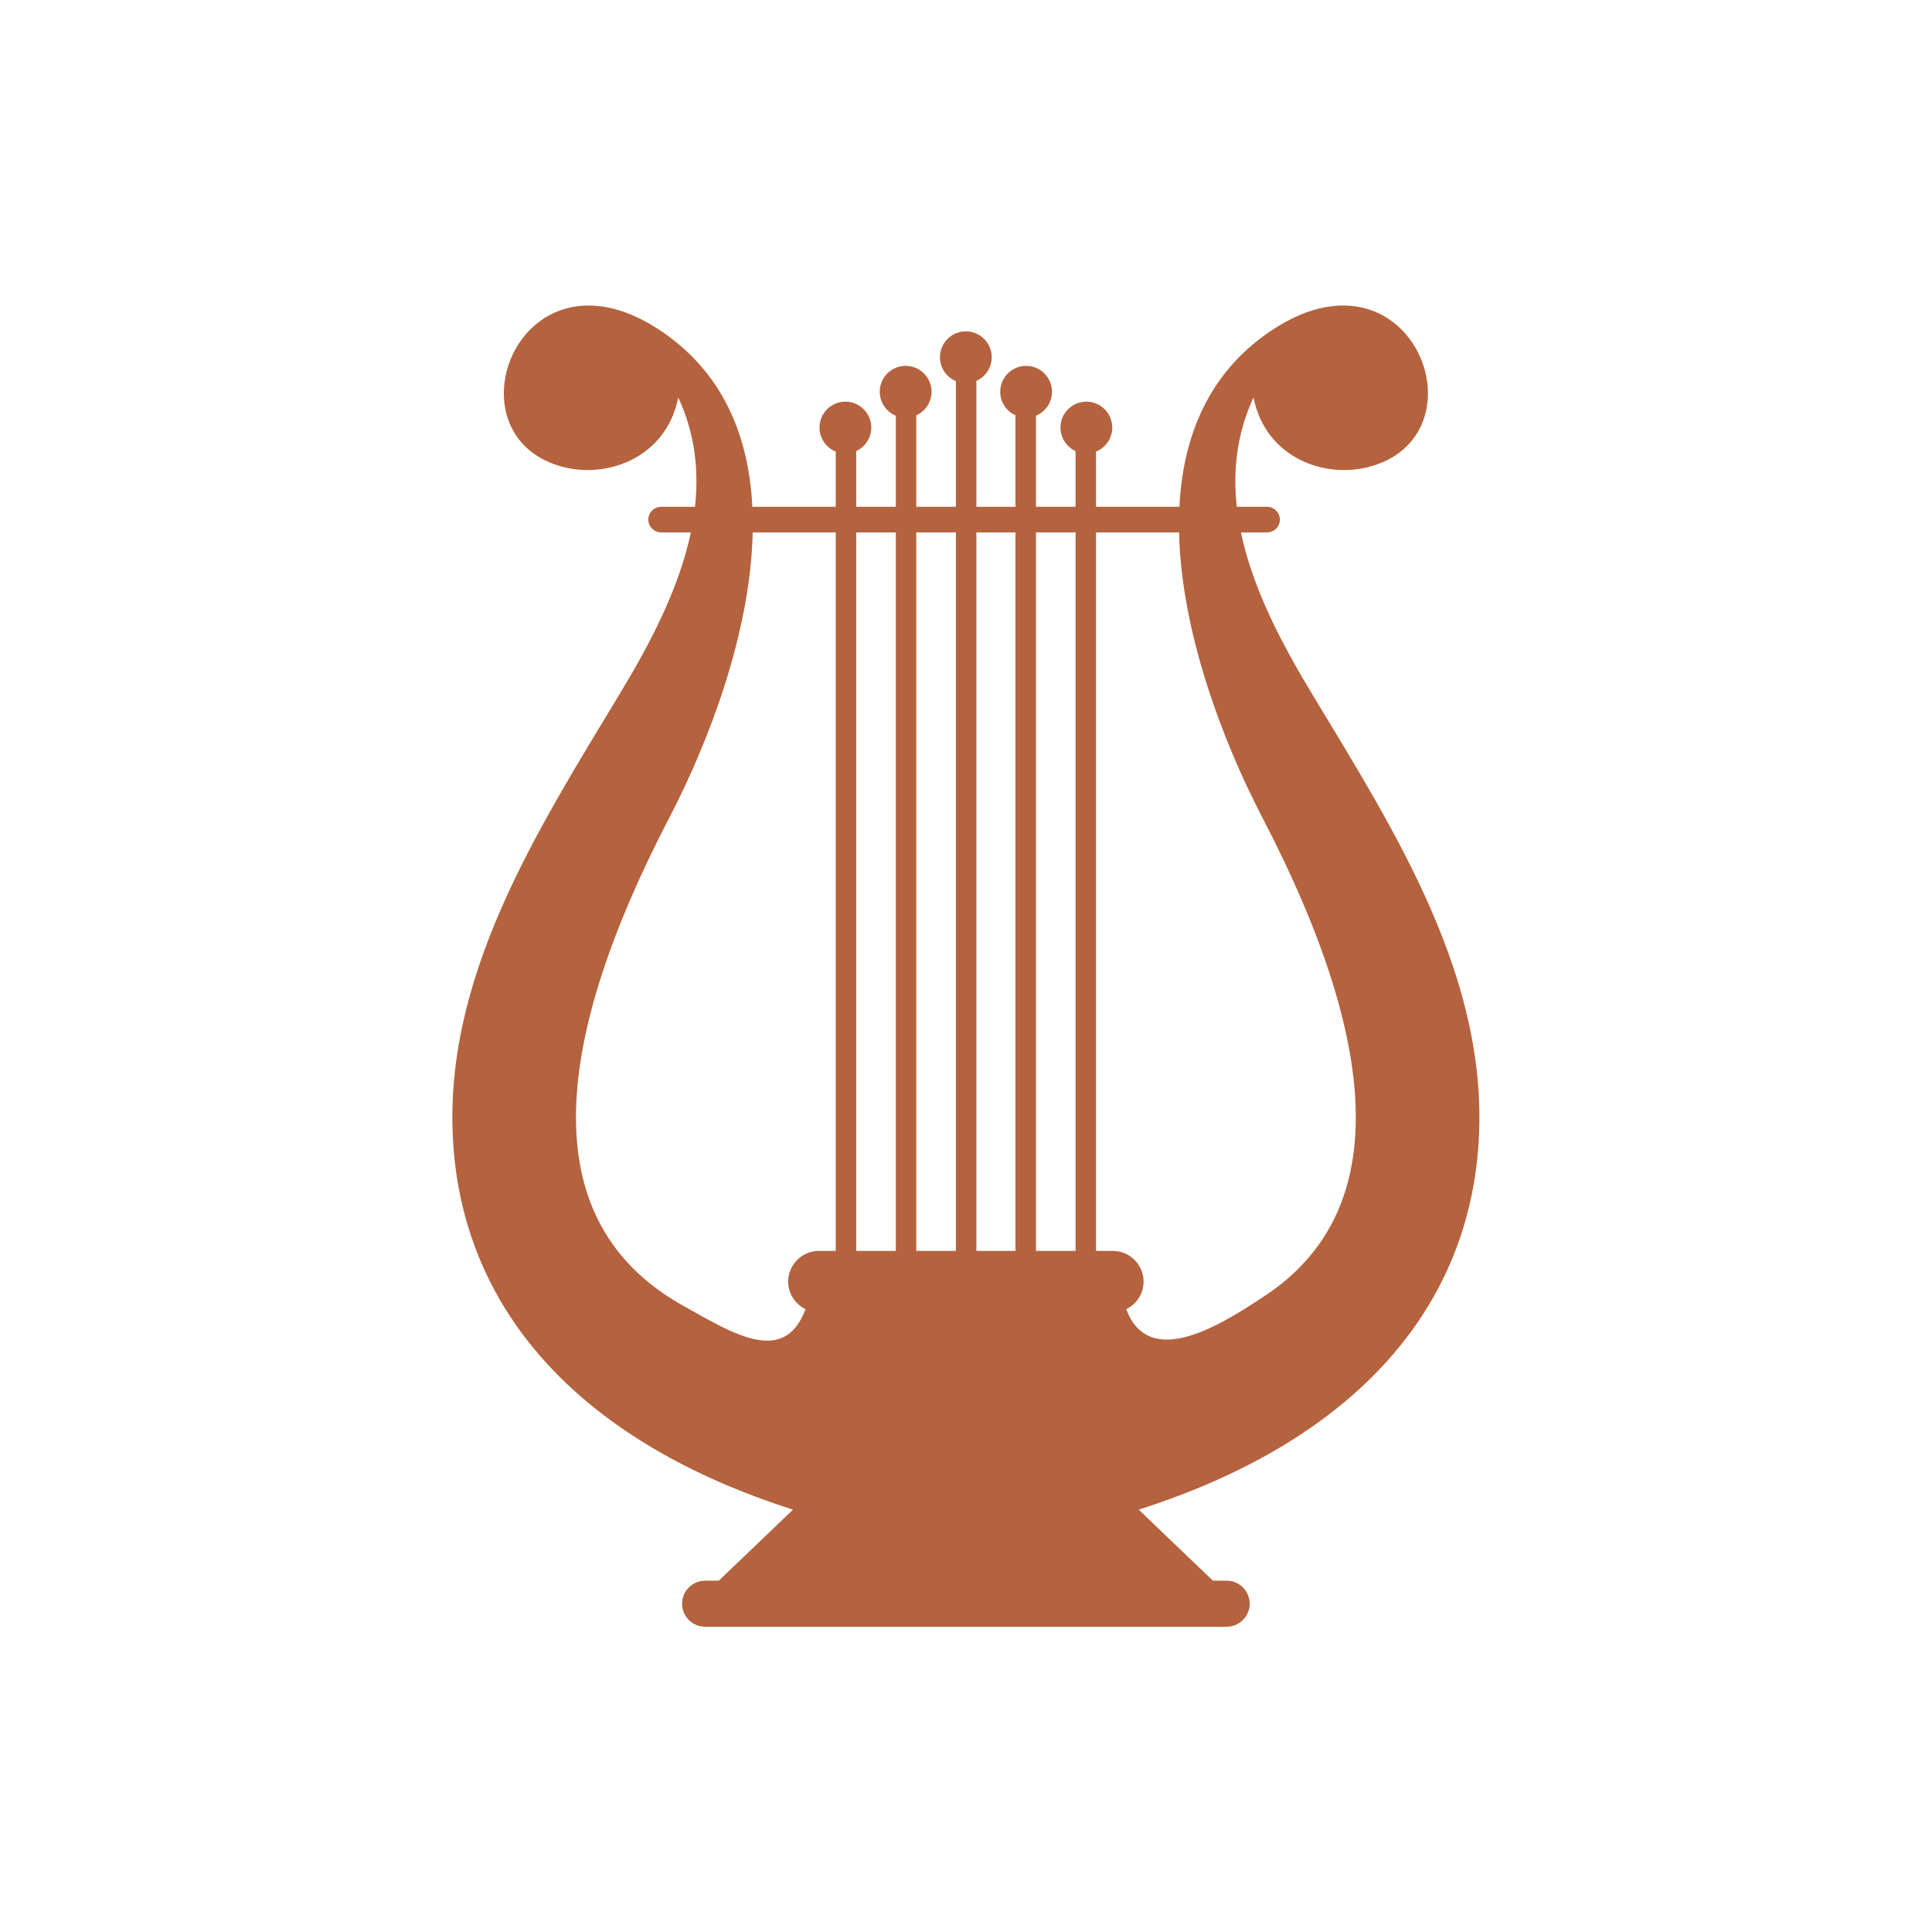
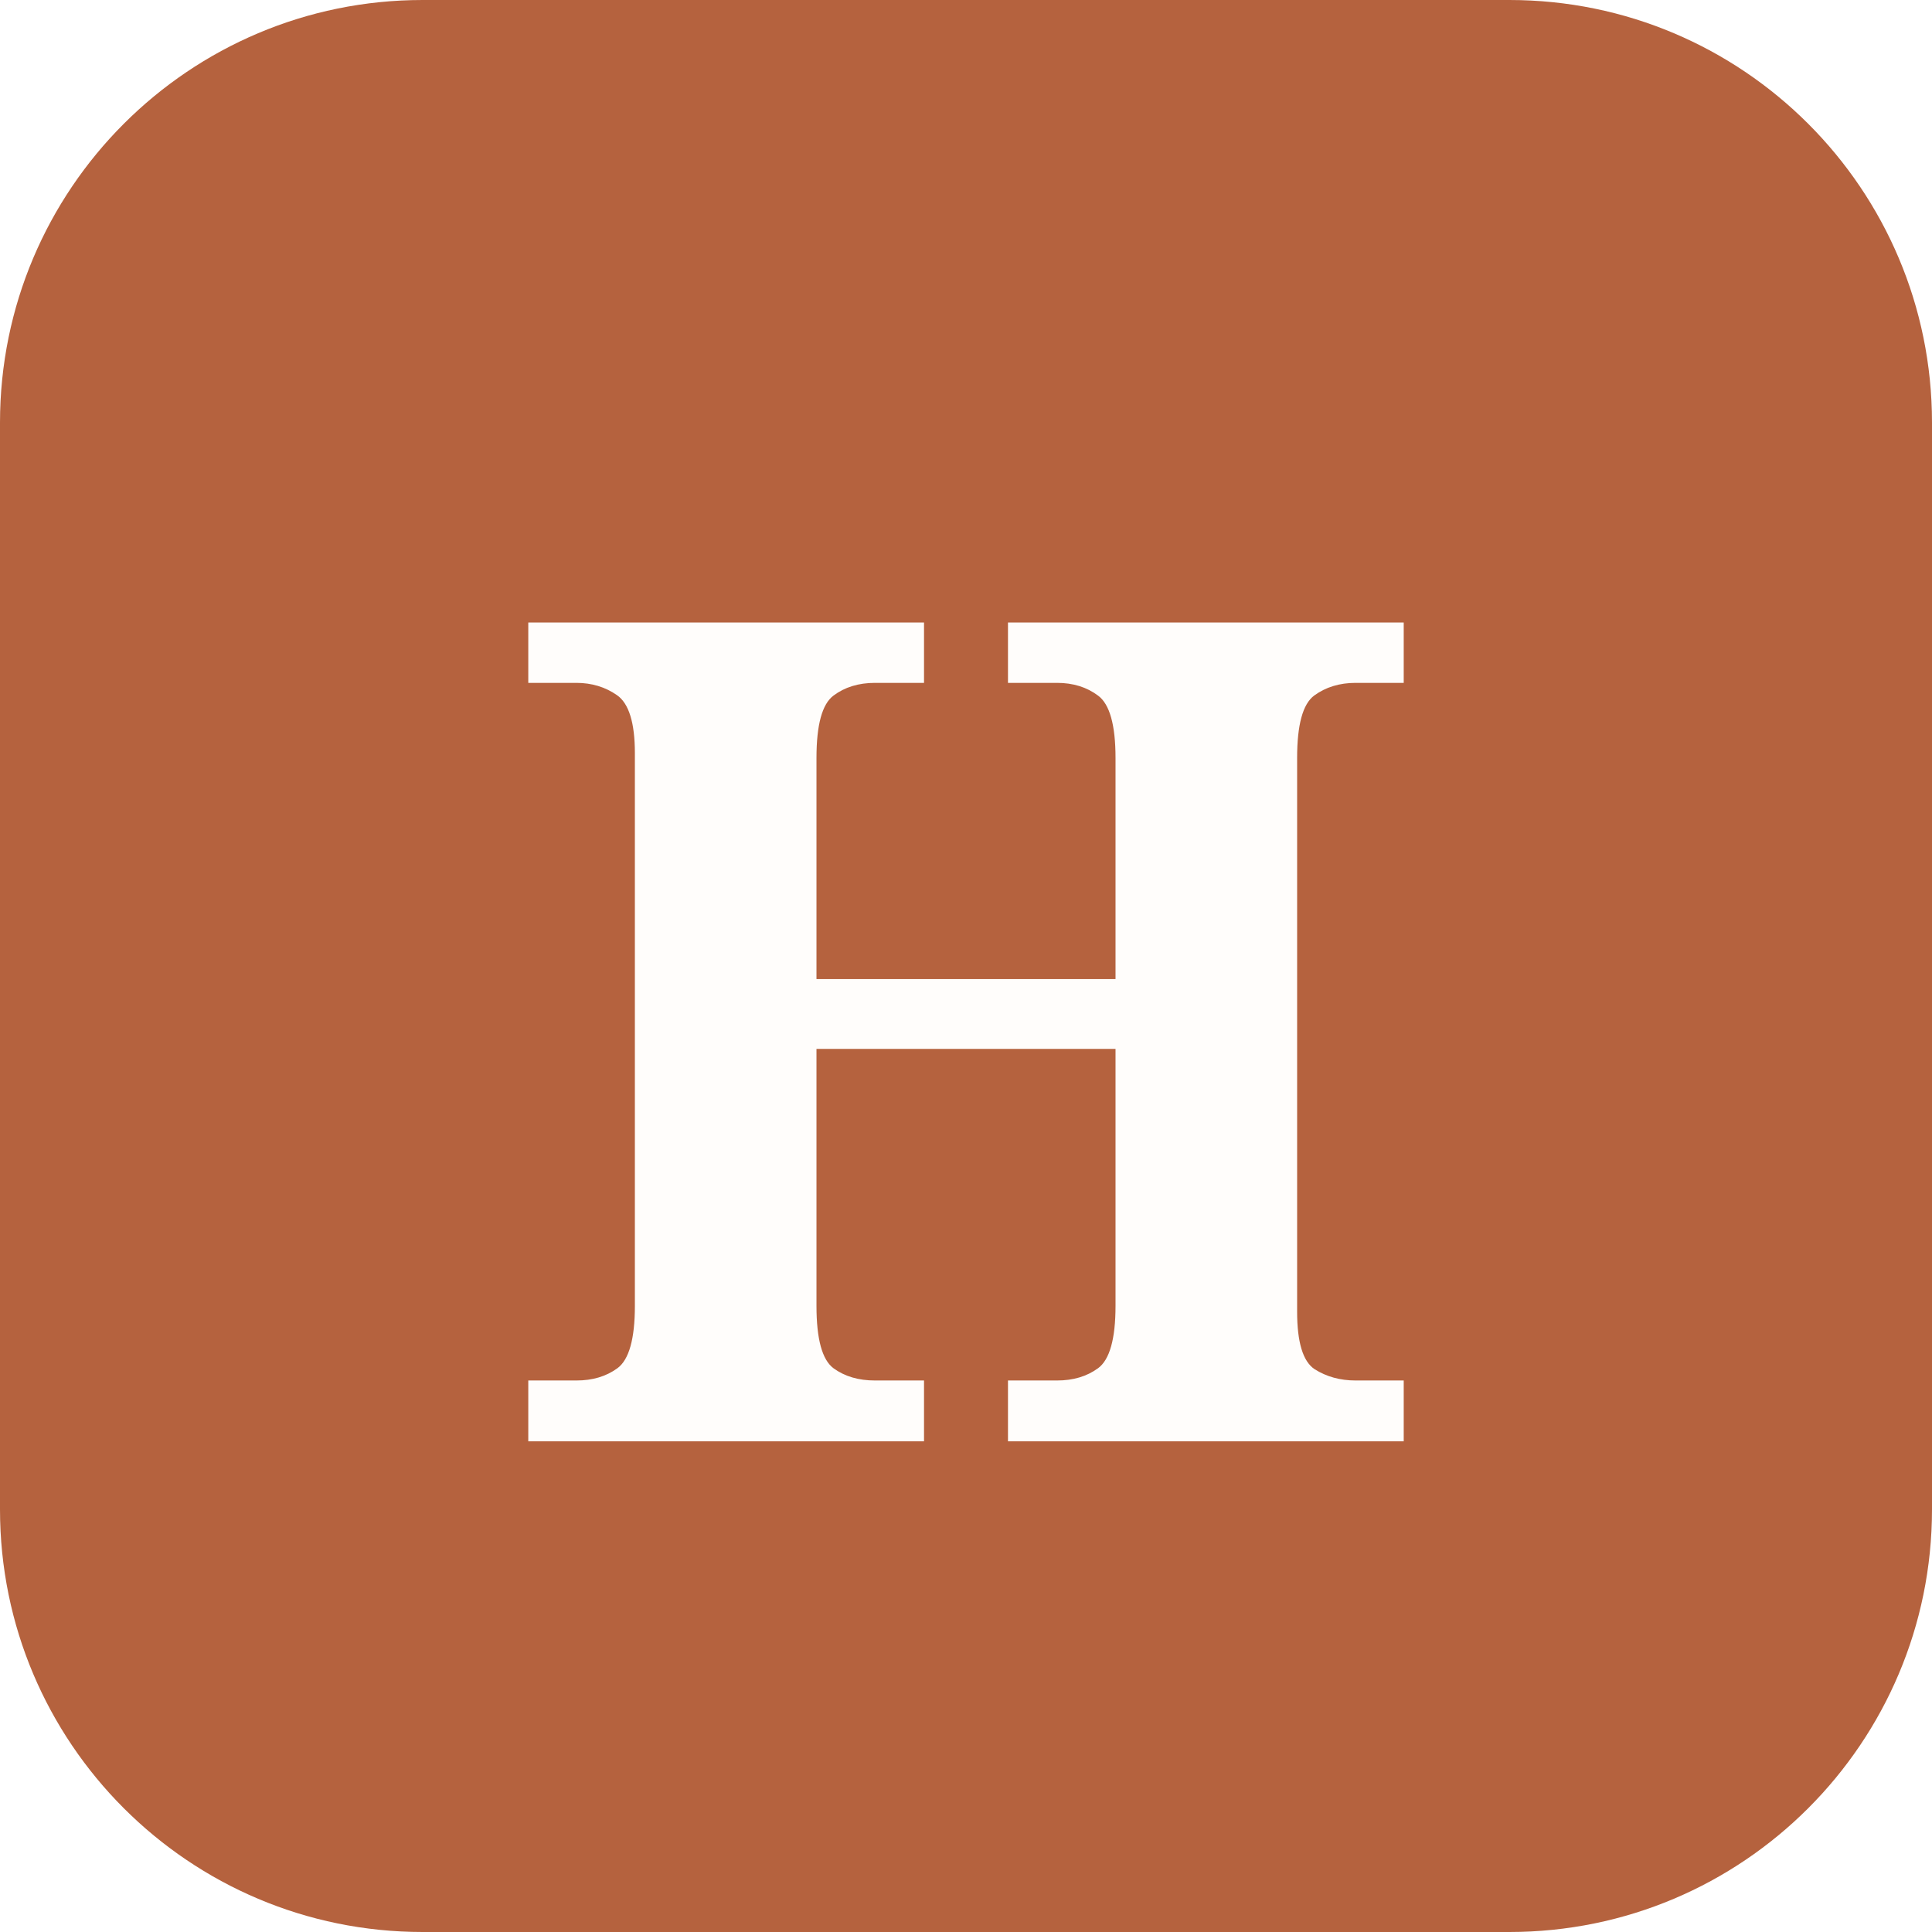
- <svg xmlns="http://www.w3.org/2000/svg" fill="#b5623e" width="32" height="32" viewBox="0 0 2835 2835" version="1.1" xml:space="preserve" style="fill-rule:evenodd;clip-rule:evenodd;stroke-linejoin:round;stroke-miterlimit:2;">
-   <g>
-     <path d="M1608.29,1835.56L1608.29,781.229L1730.16,781.229C1733.37,928.588 1794.81,1088.96 1852.33,1199.61C2033.73,1548.53 2035.18,1782.34 1856.72,1901.05C1789.82,1945.55 1685.99,2010.31 1652.65,1921.08C1667.67,1913.76 1678.07,1898.33 1678.07,1880.58C1678.07,1855.82 1657.81,1835.56 1633.05,1835.56L1608.29,1835.56ZM1226.36,1835.56L1226.36,781.229L1104.49,781.229C1101.28,928.59 1039.839,1088.96 982.318,1199.61C792.983,1563.8 799.677,1802.58 1002.38,1915.97C1076.24,1957.28 1150.73,2004.69 1181.97,1921.07C1166.97,1913.74 1156.57,1898.32 1156.57,1880.58C1156.57,1855.82 1176.83,1835.56 1201.6,1835.56L1226.36,1835.56ZM1314.52,1835.56L1314.52,781.229L1256.37,781.229L1256.37,1835.56L1314.52,1835.56ZM1520.12,1835.56L1520.12,781.229L1578.27,781.229L1578.27,1835.56L1520.12,1835.56ZM1402.69,1835.56L1402.69,781.229L1344.54,781.229L1344.54,1835.56L1402.69,1835.56ZM1432.71,781.229L1432.71,1835.56L1490.11,1835.56L1490.11,781.229L1432.71,781.229ZM820.804,683.71C888.966,704.195 977.506,672.609 995.263,583.28C1019.79,636.083 1025.75,690.184 1019.81,743.711L970.098,743.711C959.779,743.711 951.339,752.151 951.339,762.469L951.339,762.472C951.339,772.789 959.779,781.229 970.098,781.229L1013.75,781.229C996.2,864.765 953.056,945.795 910.047,1017.06C786.727,1221.37 647.813,1437.76 665.286,1681.62C683.013,1929.01 855.891,2116.98 1163.66,2215.23C1146.29,2231.87 1128.91,2248.51 1111.54,2265.14L1054.74,2319.51L1034.64,2319.51C1016.06,2319.51 1000.87,2334.7 1000.87,2353.28C1000.87,2371.85 1016.06,2387.04 1034.64,2387.04L1800.01,2387.04C1818.58,2387.04 1833.78,2371.85 1833.78,2353.28C1833.78,2334.7 1818.58,2319.51 1800.01,2319.51L1779.88,2319.51C1760.93,2301.39 1741.97,2283.27 1723.02,2265.14C1705.67,2248.53 1688.32,2231.89 1670.95,2215.24C1978.74,2116.99 2151.63,1929.02 2169.36,1681.63C2186.83,1437.76 2047.92,1221.38 1924.6,1017.06C1881.59,945.796 1838.45,864.765 1820.9,781.23L1859.31,781.23C1869.63,781.23 1878.07,772.789 1878.07,762.472L1878.07,762.469C1878.07,752.151 1869.63,743.711 1859.31,743.711L1814.84,743.711C1808.89,690.184 1814.86,636.083 1839.38,583.28C1857.14,672.609 1945.68,704.195 2013.84,683.71C2182.27,633.098 2068.96,344.896 1861.84,487.575C1772.23,549.303 1735.72,641.963 1730.65,743.711L1608.29,743.711L1608.29,662.633C1622.26,657.018 1632.12,643.348 1632.12,627.373C1632.12,606.392 1615.11,589.385 1594.13,589.385C1573.15,589.385 1556.14,606.392 1556.14,627.373C1556.14,642.695 1565.21,655.895 1578.27,661.903L1578.27,743.711L1520.12,743.711L1520.12,610.004C1533.96,604.327 1543.7,590.727 1543.7,574.849C1543.7,553.868 1526.69,536.86 1505.71,536.86C1484.73,536.86 1467.72,553.868 1467.72,574.849C1467.72,590.27 1476.91,603.542 1490.11,609.496L1490.11,743.711L1432.71,743.711L1432.71,558.911C1445.99,552.991 1455.25,539.679 1455.25,524.198C1455.25,503.217 1438.24,486.209 1417.26,486.209C1396.28,486.209 1379.27,503.217 1379.27,524.198C1379.27,540.017 1388.94,553.578 1402.69,559.291L1402.69,743.711L1344.54,743.711L1344.54,609.494C1357.74,603.54 1366.93,590.267 1366.93,574.849C1366.93,553.868 1349.92,536.86 1328.94,536.86C1307.96,536.86 1290.95,553.868 1290.95,574.849C1290.95,590.726 1300.69,604.329 1314.52,610.006L1314.52,743.711L1256.37,743.711L1256.37,661.901C1269.44,655.892 1278.5,642.695 1278.5,627.373C1278.5,606.392 1261.5,589.385 1240.52,589.385C1219.54,589.385 1202.53,606.392 1202.53,627.373C1202.53,643.35 1212.39,657.02 1226.36,662.633L1226.36,743.711L1104,743.711C1098.92,641.962 1062.41,549.303 972.8,487.575C765.686,344.896 652.376,633.097 820.803,683.71L820.804,683.71Z" />
-   </g>
+ <svg xmlns="http://www.w3.org/2000/svg" viewBox="0 0 64 64">
+   <rect width="64" height="64" rx="14" fill="#b5623e" />
+   <text x="50%" y="54%" dominant-baseline="middle" text-anchor="middle" font-family="Georgia, serif" font-size="38" font-weight="700" fill="#fffdfb">H</text>
</svg>
